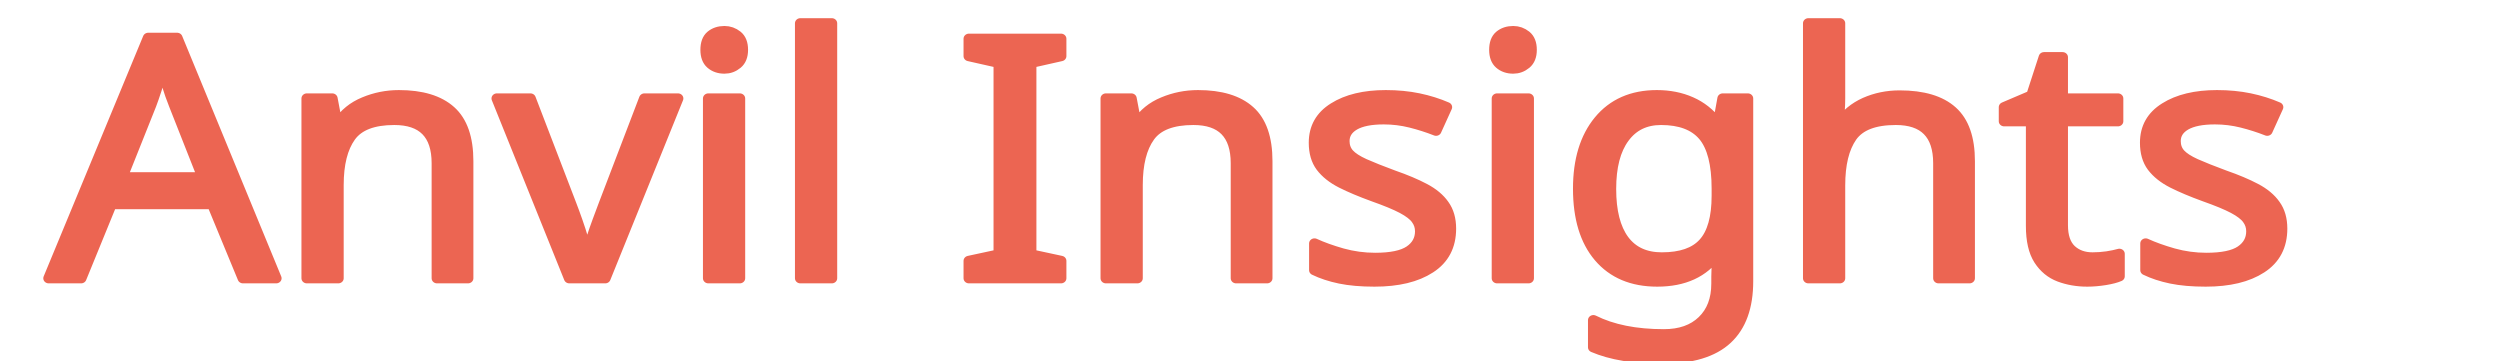
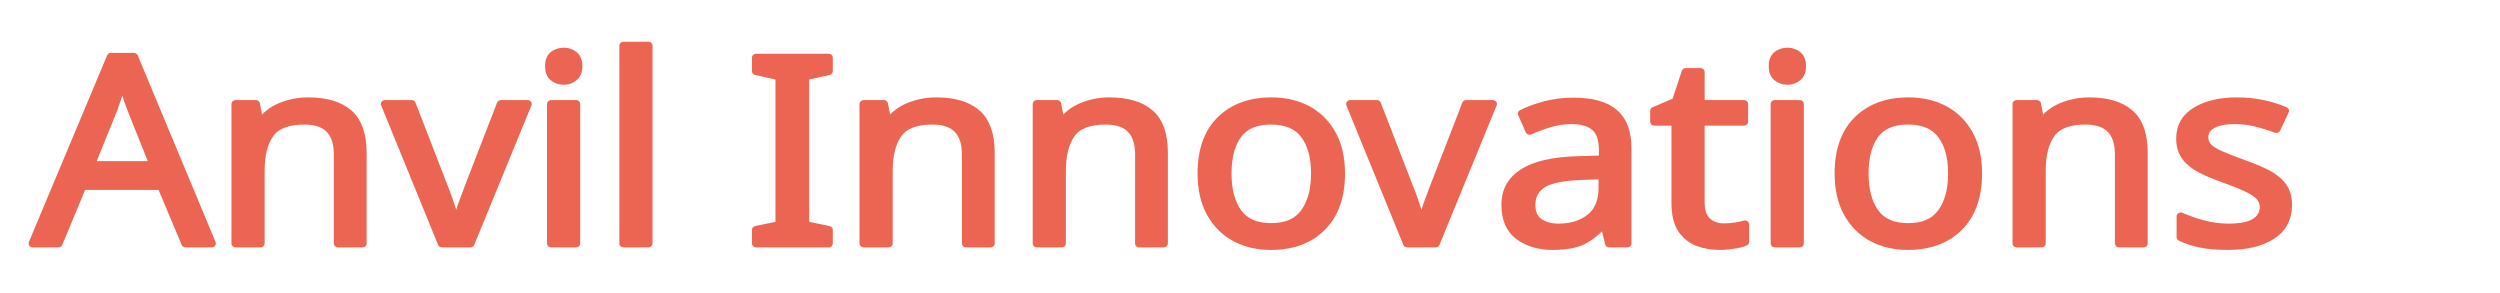
- <svg xmlns="http://www.w3.org/2000/svg" viewBox="0 0 252.44 36.38" version="1.1" id="svg8">
+ <svg xmlns="http://www.w3.org/2000/svg" viewBox="0 0 310.44 36.38" version="1.1" id="svg8" width="310.44" height="36.38">
  <defs id="defs8" />
-   <text xml:space="preserve" style="font-size:34.924px;line-height:0;font-family:sans-serif;-inkscape-font-specification:'sans-serif, Normal';fill:#ec6552;fill-opacity:1;stroke:#ec6552;stroke-width:1.059;stroke-linecap:round;stroke-linejoin:round;stroke-opacity:1" x="4.769" y="28.969" id="text8" transform="scale(1.030958,0.9699719)">
-     <tspan id="tspan8" x="4.769" y="28.969" style="stroke-width:1.059">Anvil Insights</tspan>
-     <tspan x="4.769" y="28.969" style="stroke-width:1.059" id="tspan1" />
+   <text xml:space="preserve" style="font-size:33.535px;line-height:0;font-family:sans-serif;-inkscape-font-specification:'sans-serif, Normal';fill:#ec6552;fill-opacity:1;stroke:#ec6552;stroke-width:1.017;stroke-linecap:round;stroke-linejoin:round;stroke-opacity:1" x="3.929" y="31.372" id="text8" transform="scale(1.037775,0.9636003)">
+     <tspan id="tspan8" x="3.929" y="31.372" style="stroke-width:1.017">Anvil Innovations</tspan>
+     <tspan x="3.929" y="31.372" style="stroke-width:1.017" id="tspan1" />
  </text>
</svg>
